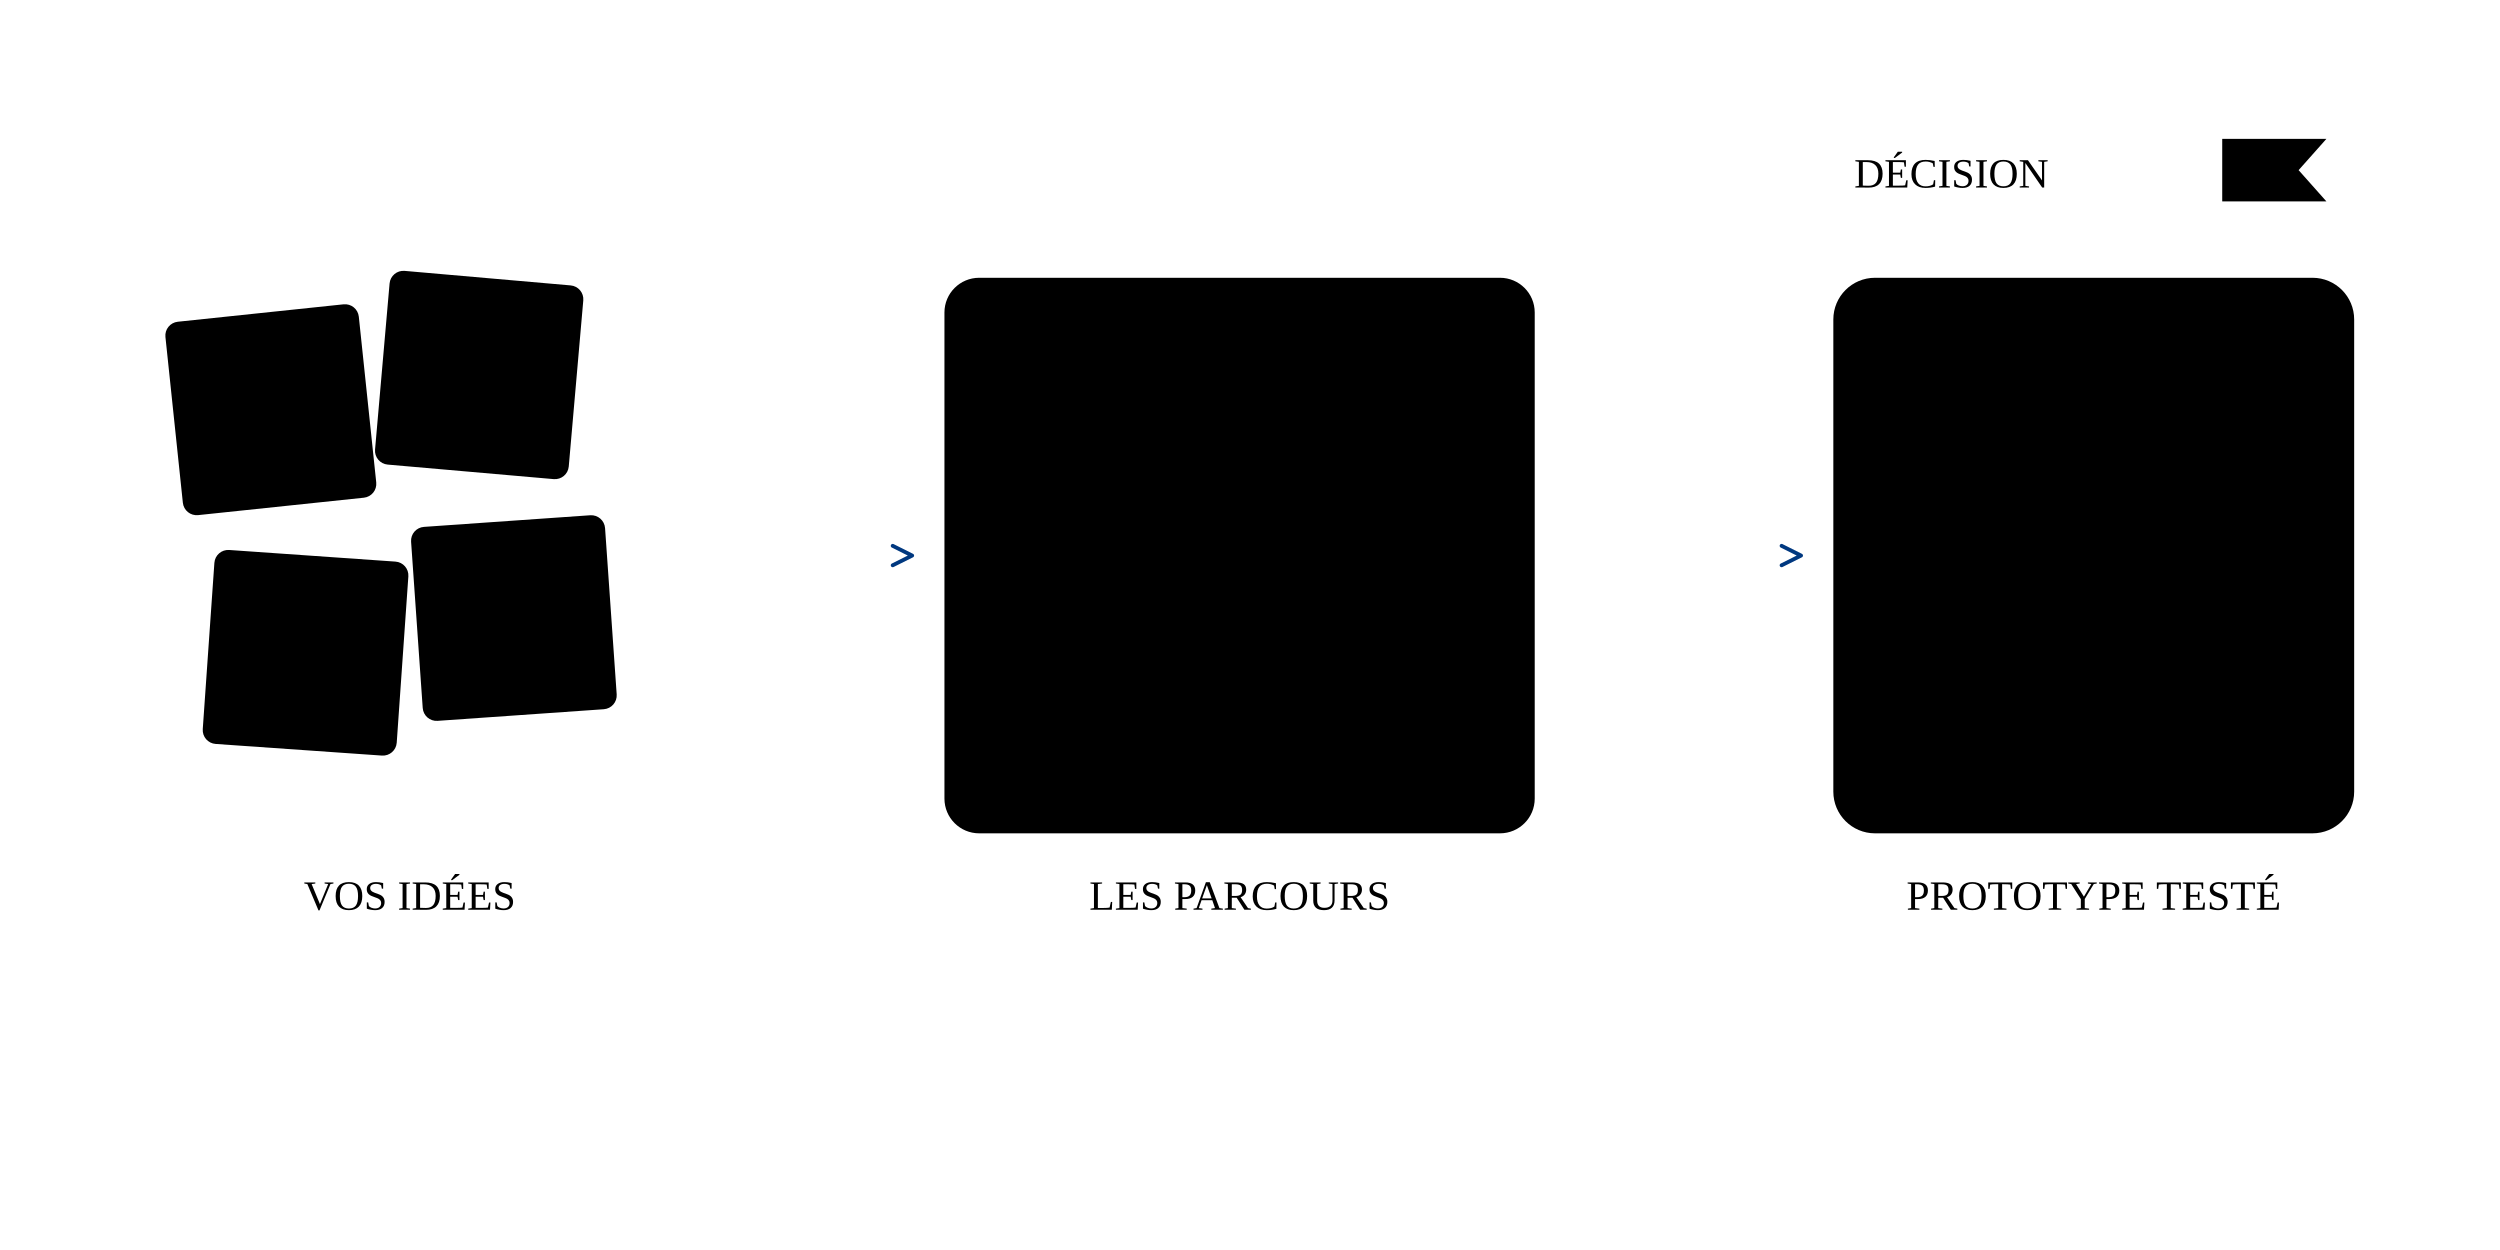
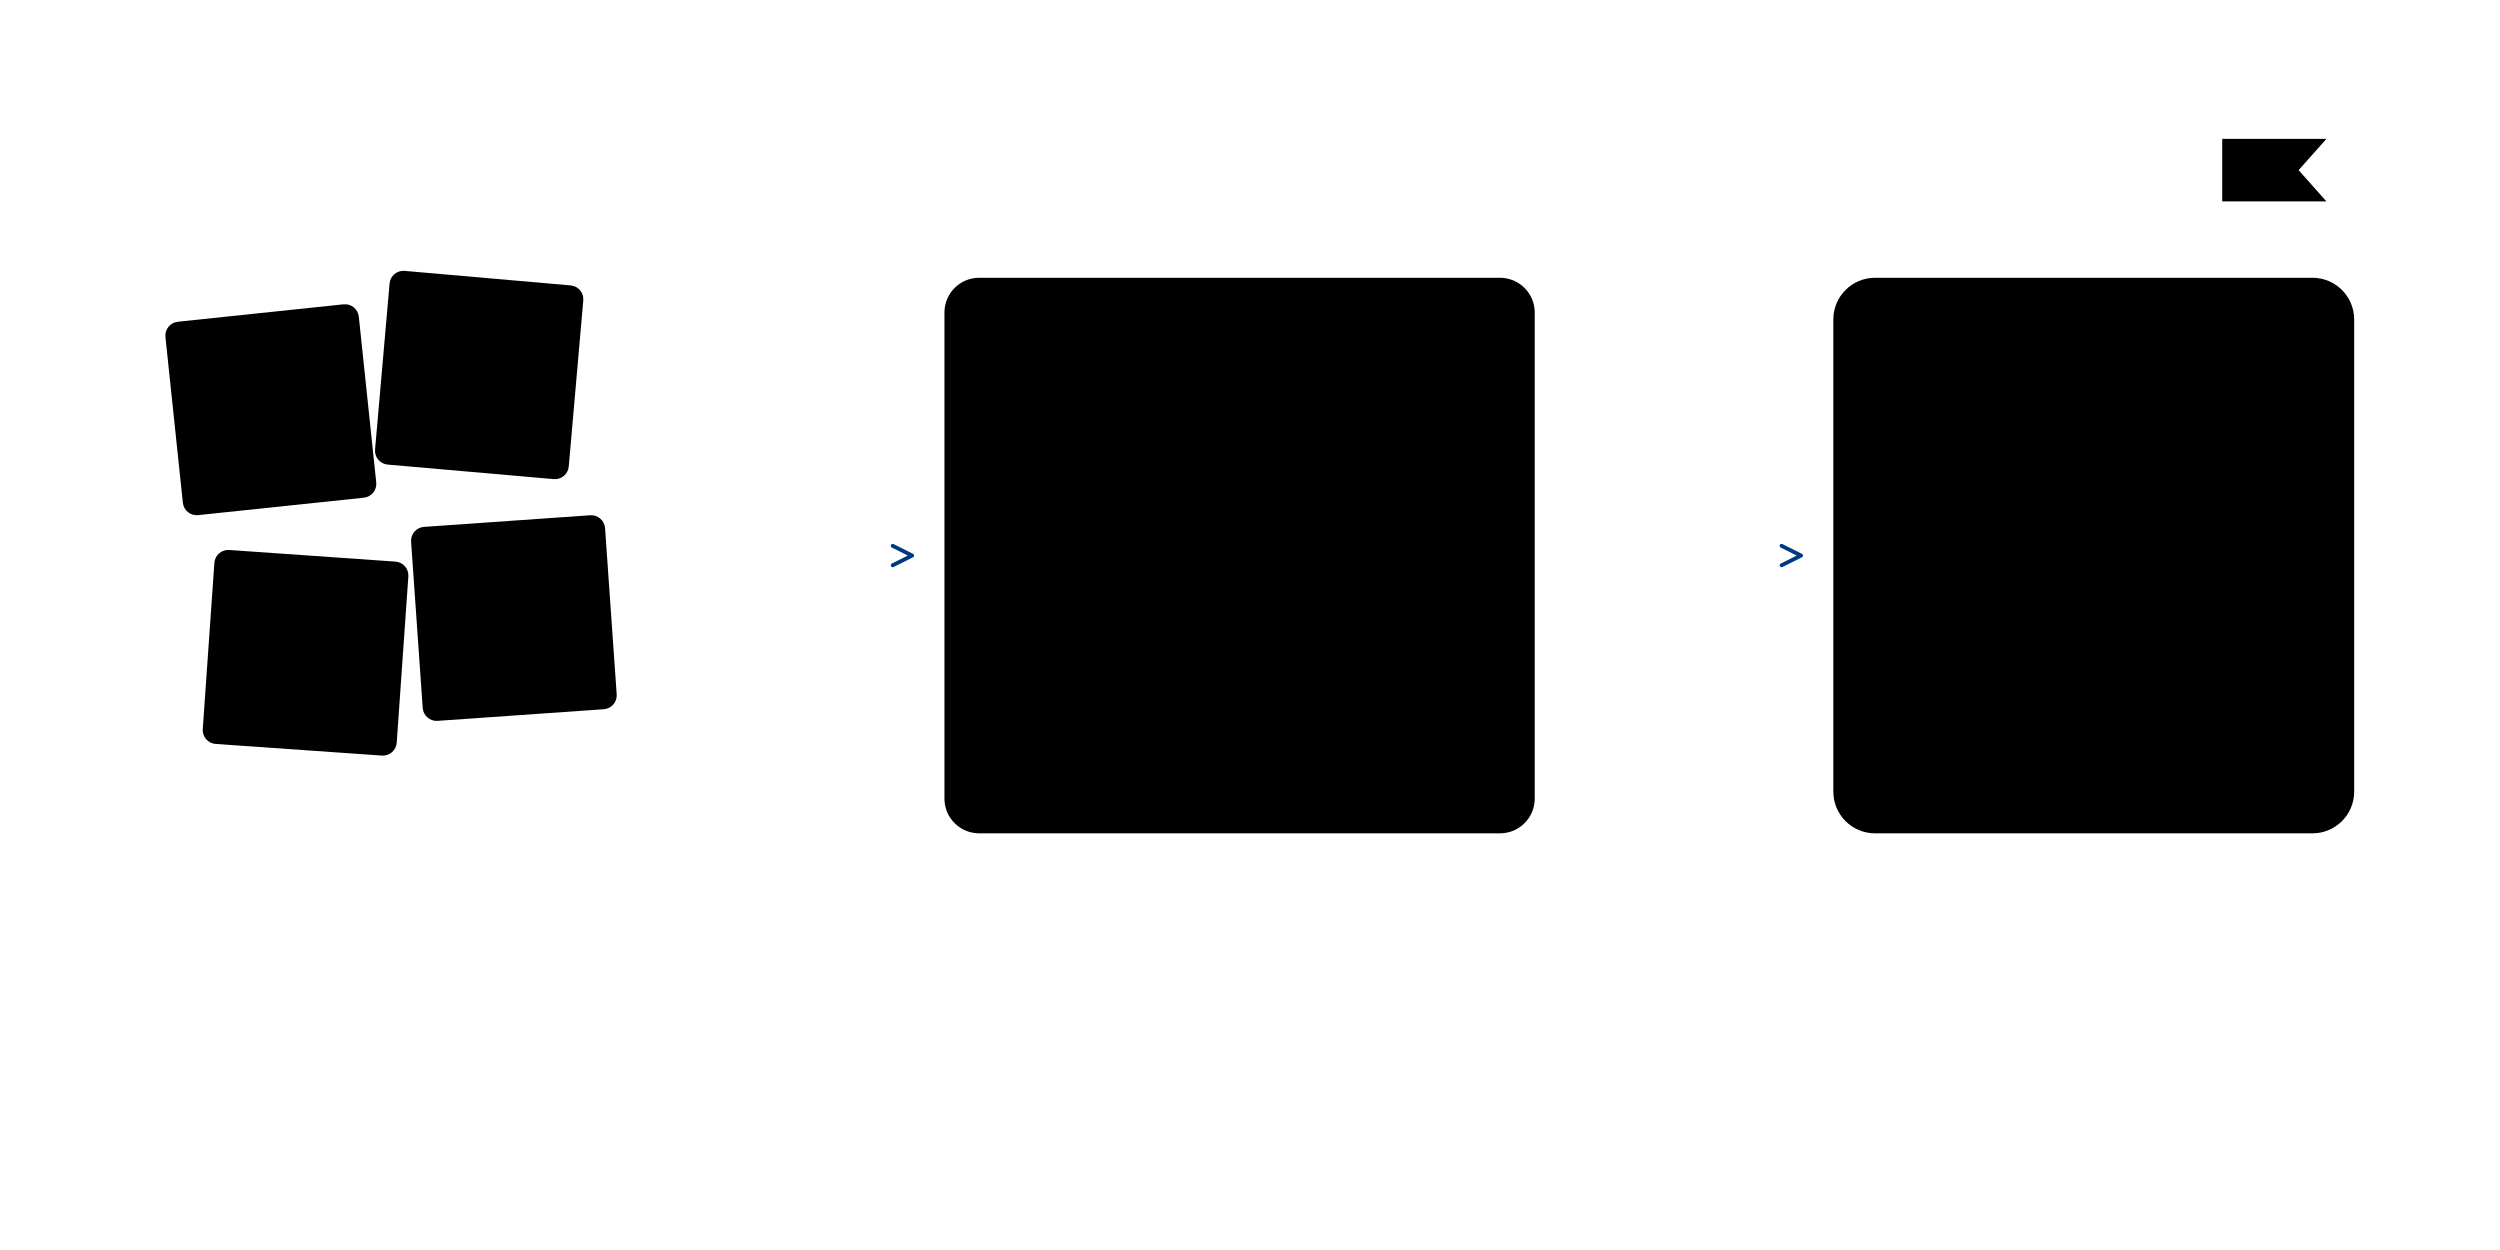
<svg viewBox="0 0 720 360" role="img" aria-labelledby="il-cadrage-t" focusable="false">
  <defs>
    <marker id="ar-cadrage" viewBox="0 0 10 10" refX="8" refY="5" markerWidth="7" markerHeight="7" orient="auto-start-reverse">
      <path d="M1 1 9 5 1 9" fill="none" stroke="#003880" stroke-width="1.6" stroke-linecap="round" stroke-linejoin="round" />
    </marker>
  </defs>
  <path class="il-guide" d="M40 330H680" />
-   <rect class="il-sky-soft" x="50" y="90" width="56" height="56" rx="4" transform="rotate(-6 78 118)" />
-   <rect class="il-sky" x="110" y="80" width="56" height="56" rx="4" transform="rotate(5 138 108)" />
-   <rect class="il-sky" x="60" y="160" width="56" height="56" rx="4" transform="rotate(4 88 188)" />
-   <rect class="il-sky-soft" x="120" y="150" width="56" height="56" rx="4" transform="rotate(-4 148 178)" />
-   <text class="il-label" x="118" y="262" text-anchor="middle">VOS IDÉES</text>
-   <path class="il-link" d="M196 160H262" marker-end="url(#ar-cadrage)" />
-   <rect class="il-card" x="272" y="80" width="170" height="160" rx="10" />
-   <rect class="il-guide" x="288" y="98" width="138" height="34" />
-   <rect class="il-guide" x="288" y="142" width="64" height="80" />
-   <path class="il-thin" d="M364 150H426M364 166H426M364 182H410M364 206H426" />
-   <text class="il-label" x="357" y="262" text-anchor="middle">LES PARCOURS</text>
-   <path class="il-link" d="M452 160H518" marker-end="url(#ar-cadrage)" />
-   <rect class="il-dark" x="528" y="80" width="150" height="160" rx="12" />
-   <rect class="il-sky" x="546" y="100" width="114" height="30" rx="6" />
-   <rect class="il-sky-soft" x="546" y="142" width="114" height="14" rx="4" />
-   <rect class="il-sky-soft" x="546" y="164" width="80" height="14" rx="4" />
-   <circle class="il-sky-soft" cx="626" cy="212" r="20" opacity=".35" />
-   <path class="il-white" d="M620 200l18 14-8 2 5 10-4 2-5-10-6 6Z" />
-   <text class="il-label" x="603" y="262" text-anchor="middle">PROTOTYPE TESTÉ</text>
-   <path class="il-line" d="M640 40V76" />
-   <path class="il-navy" d="M640 40h30l-8 9 8 9h-30Z" />
-   <text class="il-label" x="590" y="54" text-anchor="end">DÉCISION</text>
+   <g class="il-pop il-d1">
+     <rect class="il-sky-soft" x="50" y="90" width="56" height="56" rx="4" transform="rotate(-6 78 118)" />
+   </g>
+   <g class="il-pop il-d2">
+     <rect class="il-sky" x="110" y="80" width="56" height="56" rx="4" transform="rotate(5 138 108)" />
+   </g>
+   <g class="il-pop il-d1">
+     <rect class="il-sky" x="60" y="160" width="56" height="56" rx="4" transform="rotate(4 88 188)" />
+   </g>
+   <g class="il-pop il-d2">
+     <rect class="il-sky-soft" x="120" y="150" width="56" height="56" rx="4" transform="rotate(-4 148 178)" />
+   </g>
+   <path class="il-link il-flow" d="M196 160H262" marker-end="url(#ar-cadrage)" />
+   <g class="il-pop il-d3">
+     <rect class="il-card" x="272" y="80" width="170" height="160" rx="10" />
+     <rect class="il-guide" x="288" y="98" width="138" height="34" />
+     <rect class="il-guide" x="288" y="142" width="64" height="80" />
+     <path class="il-thin" d="M364 150H426M364 166H426M364 182H410M364 206H426" />
+   </g>
+   <path class="il-link il-flow" d="M452 160H518" marker-end="url(#ar-cadrage)" />
+   <g class="il-pop il-d4">
+     <rect class="il-dark" x="528" y="80" width="150" height="160" rx="12" />
+     <rect class="il-sky" x="546" y="100" width="114" height="30" rx="6" />
+     <rect class="il-sky-soft" x="546" y="142" width="114" height="14" rx="4" />
+     <rect class="il-sky-soft" x="546" y="164" width="80" height="14" rx="4" />
+   </g>
+   <g class="il-ping il-d5">
+     <circle class="il-sky-soft" cx="626" cy="212" r="20" opacity=".35" />
+     <path class="il-white" d="M620 200l18 14-8 2 5 10-4 2-5-10-6 6Z" />
+   </g>
+   <g class="il-pop il-d6">
+     <path class="il-line" d="M640 40V76" />
+     <path class="il-navy" d="M640 40h30l-8 9 8 9h-30Z" />
+   </g>
</svg>
